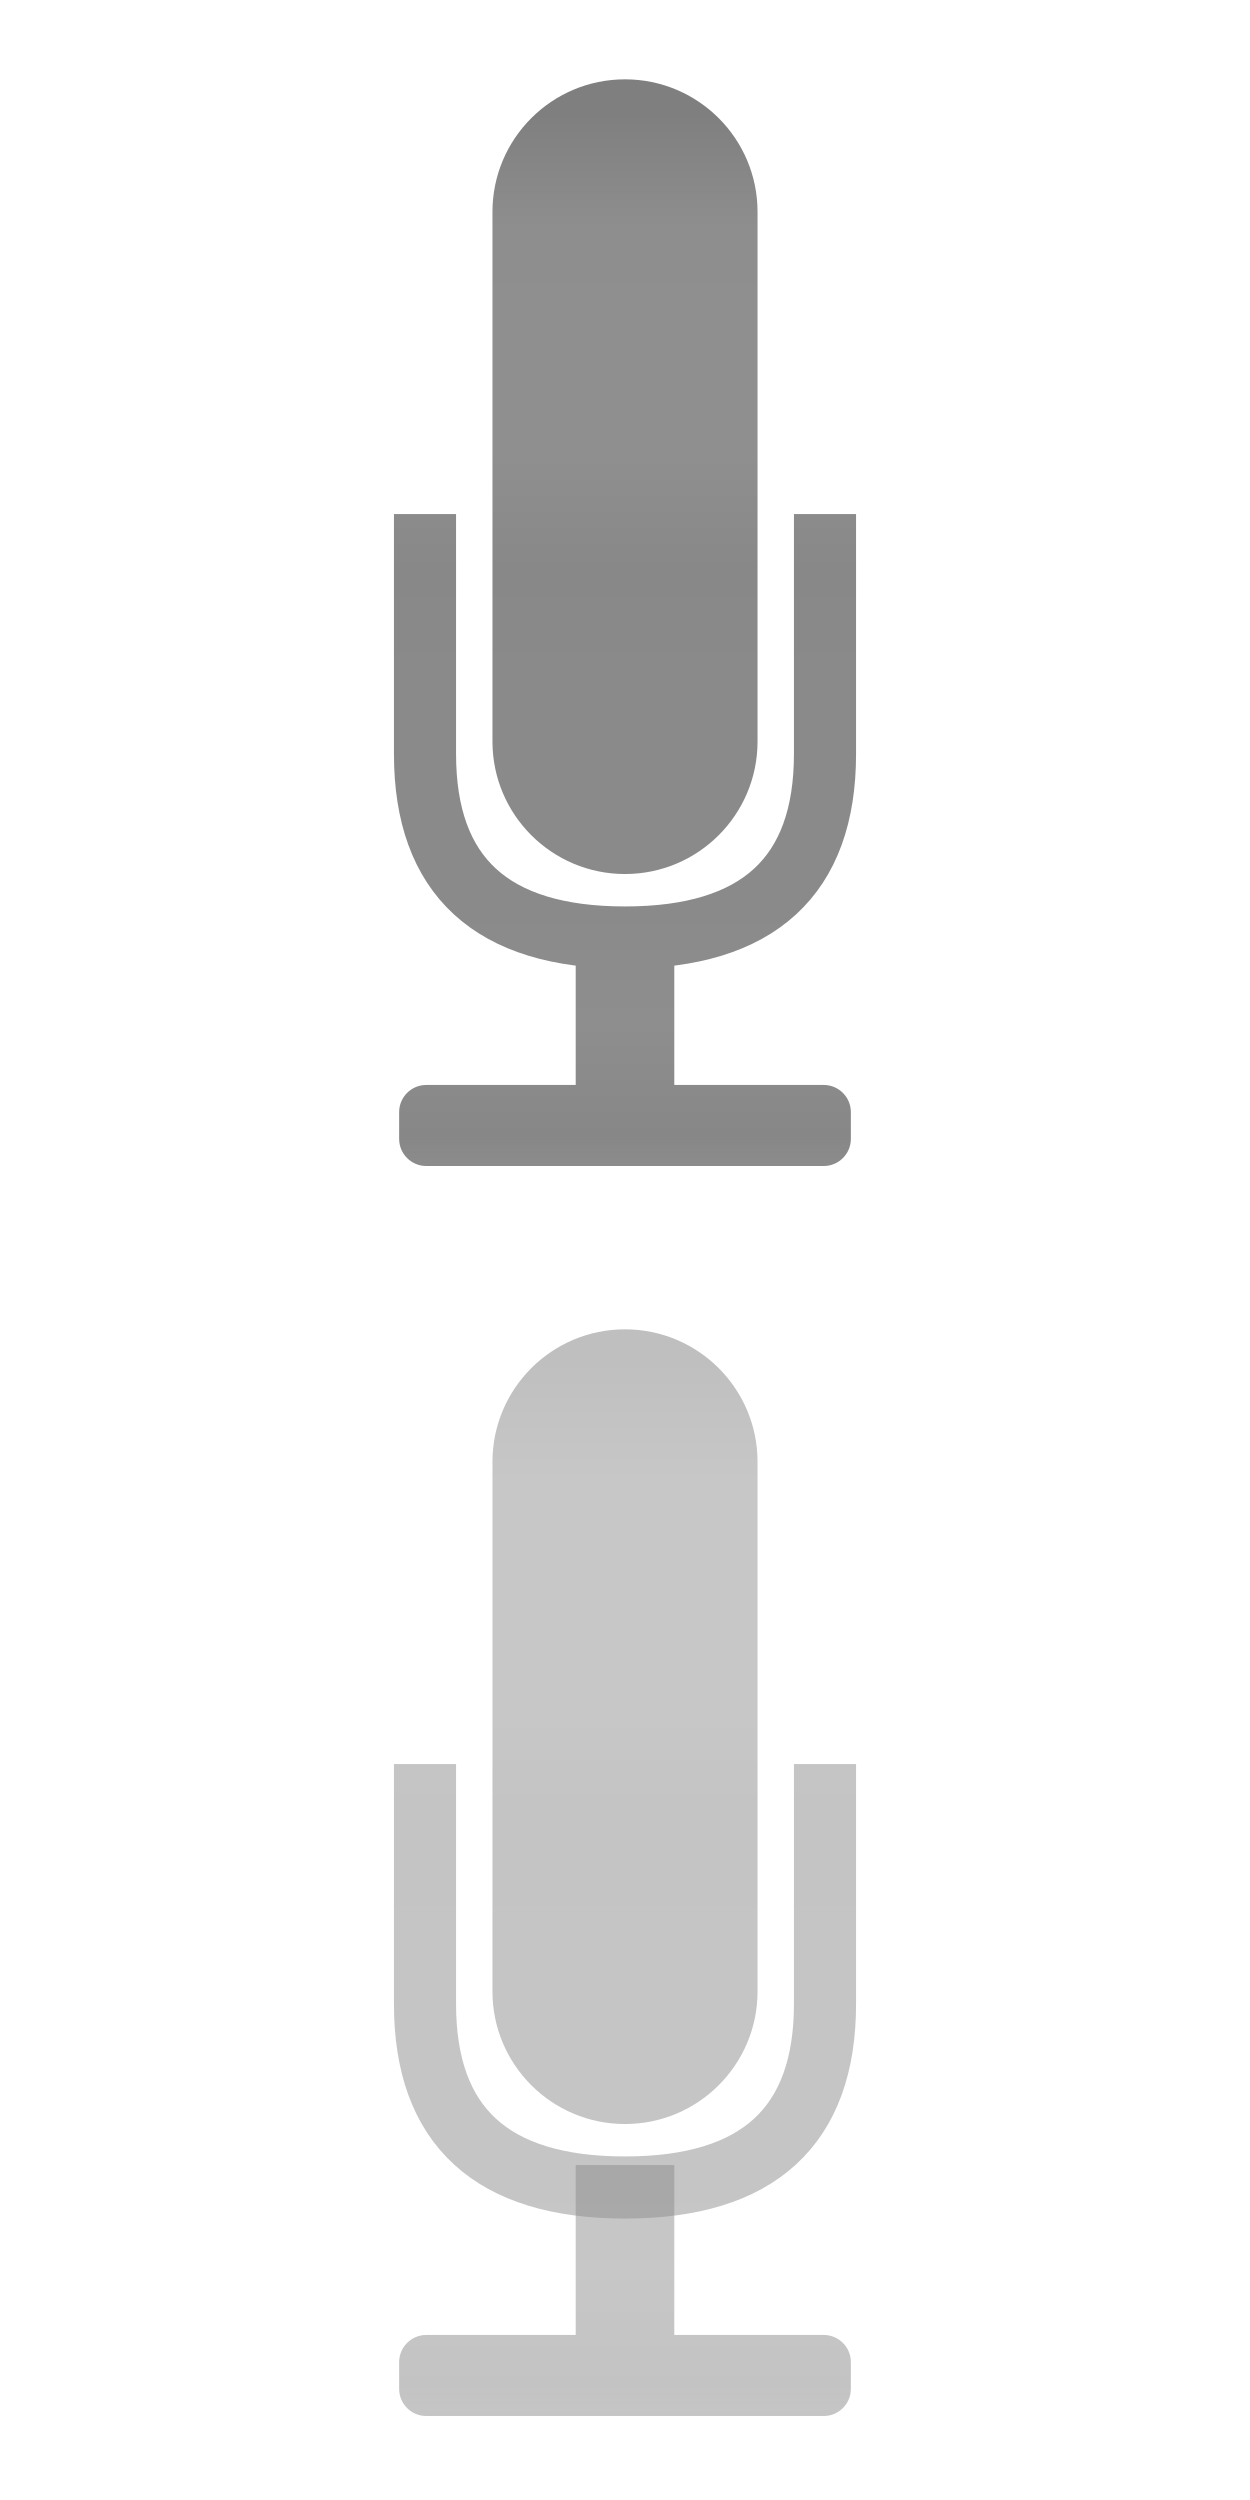
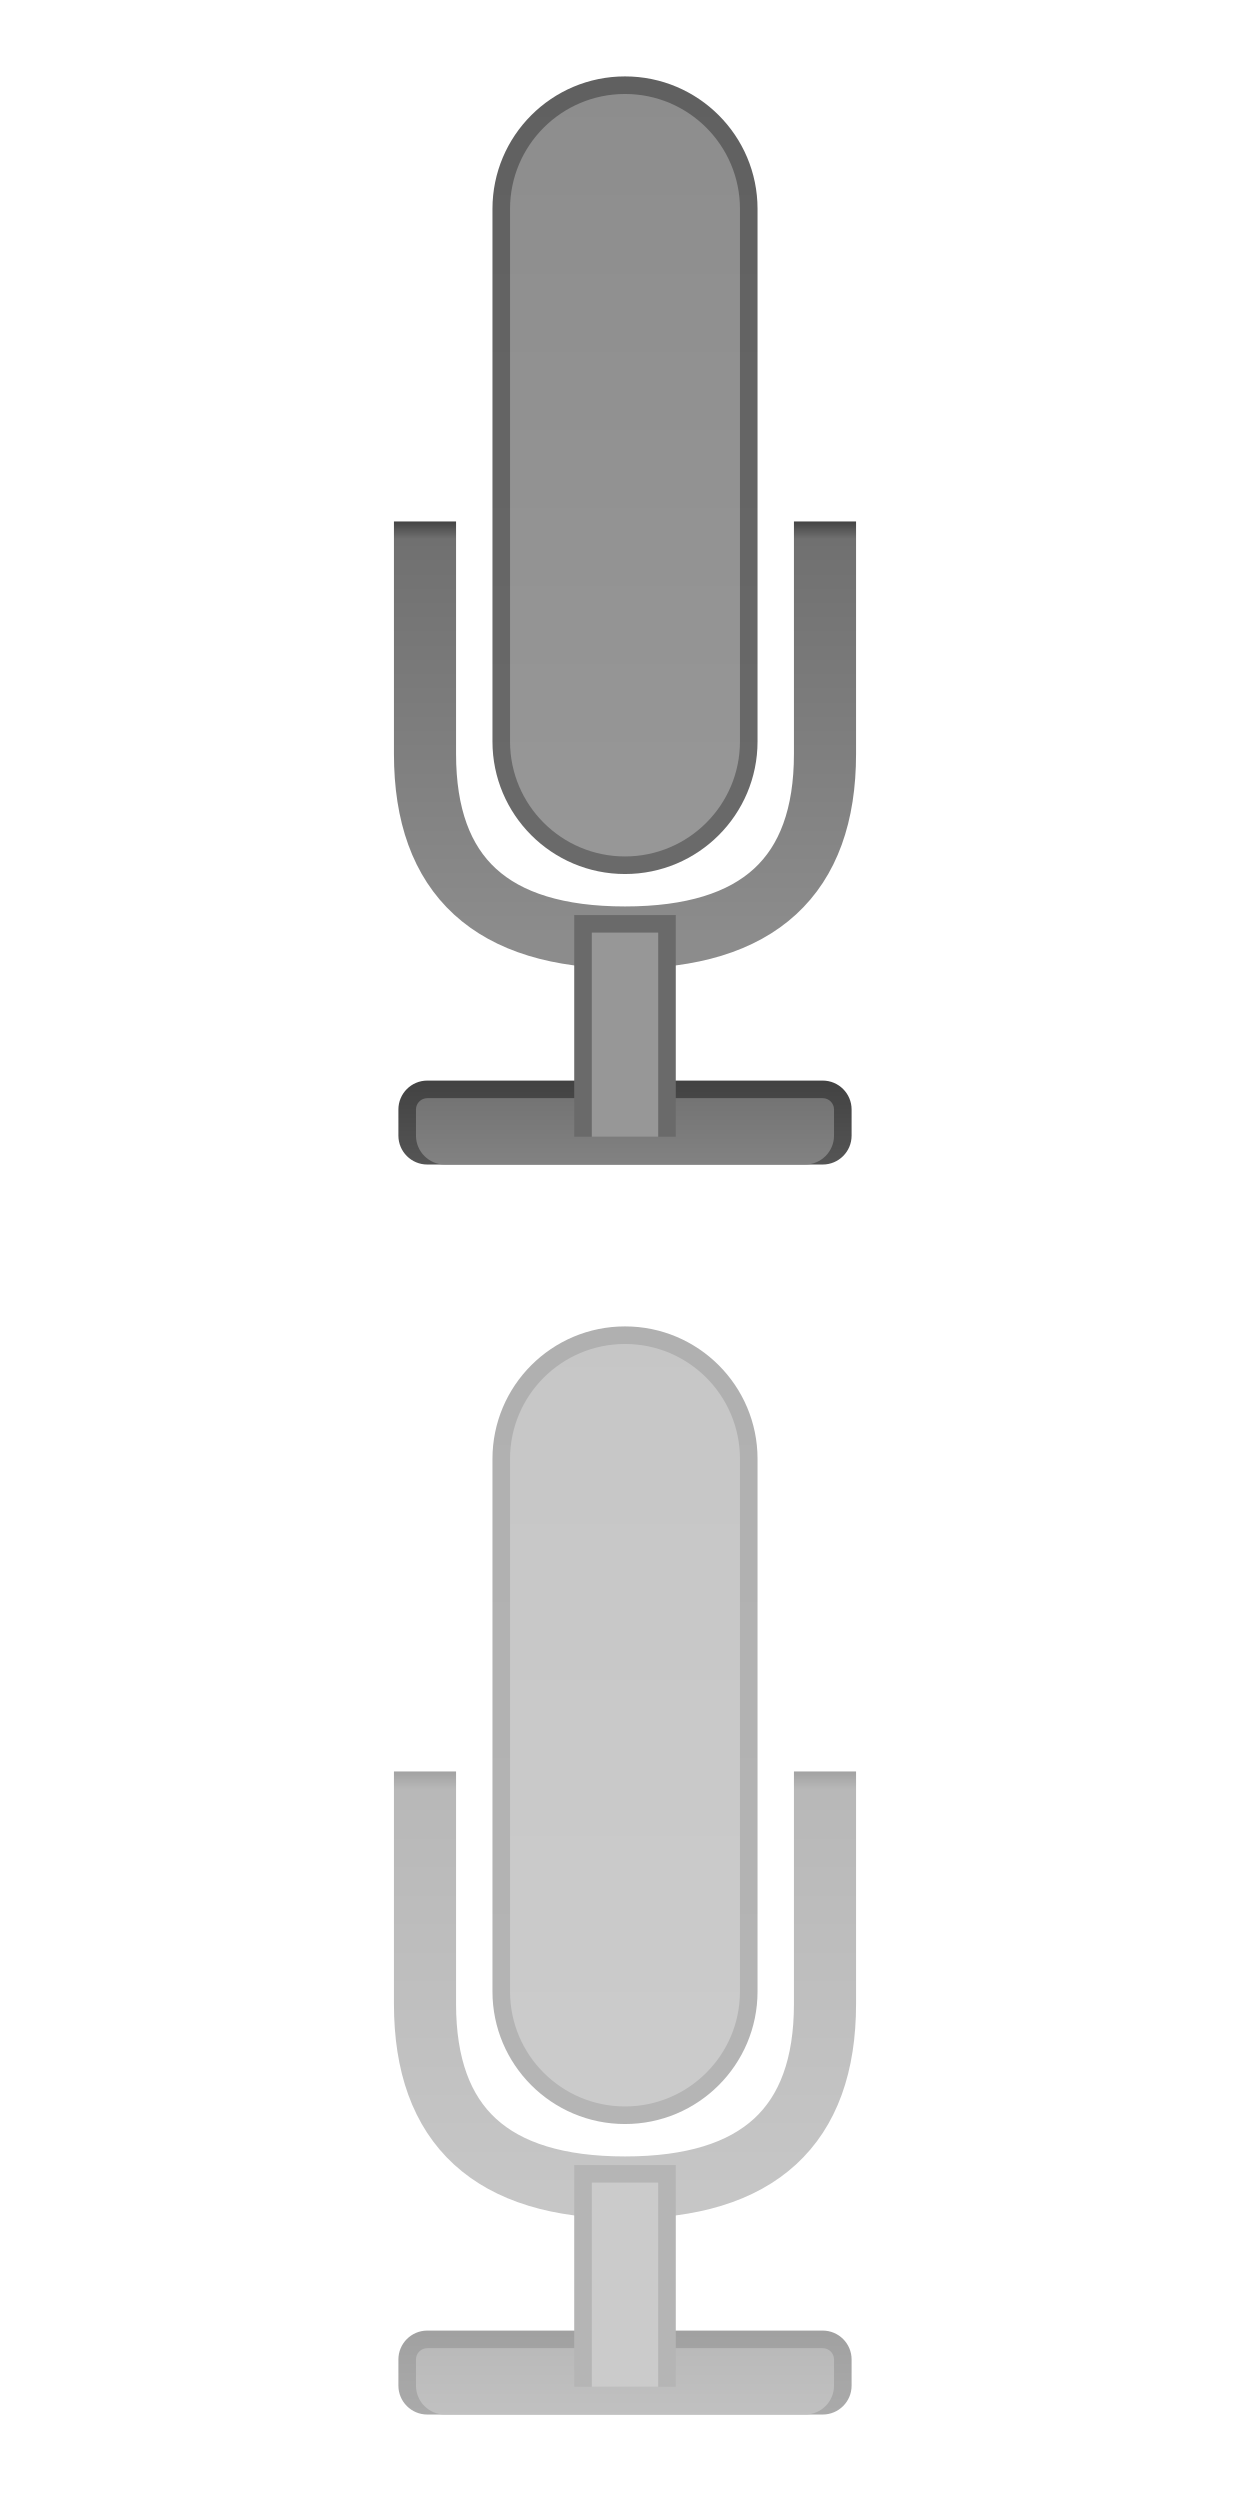
<svg xmlns="http://www.w3.org/2000/svg" width="32" height="64" viewBox="0 0 32 64">
  <defs>
-     <linearGradient id="fdn" gradientUnits="userSpaceOnUse" x1="0" y1="0" x2="0" y2="32">
-       <stop offset="0.000" stop-color="#7f7f7f" stop-opacity="1.0" />
-       <stop offset="0.091" stop-color="#7f7f7f" stop-opacity="1.0" />
-       <stop offset="0.182" stop-color="#8e8e8e" stop-opacity="1.0" />
-       <stop offset="0.273" stop-color="#8f8f8f" stop-opacity="1.0" />
-       <stop offset="0.364" stop-color="#8f8f8f" stop-opacity="1.0" />
-       <stop offset="0.455" stop-color="#888888" stop-opacity="1.0" />
-       <stop offset="0.545" stop-color="#8a8a8a" stop-opacity="1.0" />
-       <stop offset="0.636" stop-color="#8a8a8a" stop-opacity="1.0" />
-       <stop offset="0.727" stop-color="#8a8a8a" stop-opacity="1.0" />
-       <stop offset="0.818" stop-color="#8e8e8e" stop-opacity="1.0" />
-       <stop offset="0.909" stop-color="#878787" stop-opacity="1.0" />
-       <stop offset="1.000" stop-color="#848484" stop-opacity="0.824" />
+     <linearGradient id="cf" gradientUnits="userSpaceOnUse" x1="0" y1="0.000" x2="0" y2="22.000">
+       <stop offset="0" stop-color="#8c8c8c" />
+       <stop offset="1" stop-color="#979797" />
    </linearGradient>
-     <linearGradient id="fup" gradientUnits="userSpaceOnUse" x1="0" y1="0" x2="0" y2="32">
-       <stop offset="0.000" stop-color="#7f7f7f" stop-opacity="0.498" />
-       <stop offset="0.091" stop-color="#7f7f7f" stop-opacity="0.498" />
-       <stop offset="0.182" stop-color="#8e8e8e" stop-opacity="0.498" />
-       <stop offset="0.273" stop-color="#8f8f8f" stop-opacity="0.498" />
-       <stop offset="0.364" stop-color="#8f8f8f" stop-opacity="0.498" />
-       <stop offset="0.455" stop-color="#888888" stop-opacity="0.498" />
-       <stop offset="0.545" stop-color="#8a8a8a" stop-opacity="0.498" />
-       <stop offset="0.636" stop-color="#8a8a8a" stop-opacity="0.498" />
-       <stop offset="0.727" stop-color="#8a8a8a" stop-opacity="0.498" />
-       <stop offset="0.818" stop-color="#8e8e8e" stop-opacity="0.498" />
-       <stop offset="0.909" stop-color="#878787" stop-opacity="0.498" />
-       <stop offset="1.000" stop-color="#848484" stop-opacity="0.412" />
+     <linearGradient id="ck" gradientUnits="userSpaceOnUse" x1="0" y1="0.000" x2="0" y2="22.000">
+       <stop offset="0" stop-color="#5f5f5f" />
+       <stop offset="1" stop-color="#6a6a6a" />
    </linearGradient>
-     <path id="g" d="M16.000,2.031 L16.000,2.031 A3.393,3.393 0 0 1 19.393,5.424 L19.393,18.982 A3.393,3.393 0 0 1 16.000,22.375 L16.000,22.375 A3.393,3.393 0 0 1 12.607,18.982 L12.607,5.424 A3.393,3.393 0 0 1 16.000,2.031 Z M14.738,23.425 L17.262,23.425 A0.000,0.000 0 0 1 17.262,23.425 L17.262,28.000 A0.000,0.000 0 0 1 17.262,28.000 L14.738,28.000 A0.000,0.000 0 0 1 14.738,28.000 L14.738,23.425 A0.000,0.000 0 0 1 14.738,23.425 Z M10.913,27.775 L21.087,27.775 A0.695,0.695 0 0 1 21.782,28.470 L21.782,29.155 A0.695,0.695 0 0 1 21.087,29.850 L10.913,29.850 A0.695,0.695 0 0 1 10.218,29.155 L10.218,28.470 A0.695,0.695 0 0 1 10.913,27.775 Z" />
-     <path id="a" d="M10.88,13.16 L10.88,19.30 Q10.88,24.00 16.00,24.00 Q21.12,24.00 21.12,19.30 L21.12,13.16" />
+     <linearGradient id="ca" gradientUnits="userSpaceOnUse" x1="0" y1="13.350" x2="0" y2="24.000">
+       <stop offset="0" stop-color="#434343" />
+       <stop offset="0.042" stop-color="#707070" />
+       <stop offset="1" stop-color="#8c8c8c" />
+     </linearGradient>
+     <linearGradient id="ct" gradientUnits="userSpaceOnUse" x1="0" y1="27.663" x2="0" y2="29.812">
+       <stop offset="0" stop-color="#707070" />
+       <stop offset="1" stop-color="#828282" />
+     </linearGradient>
+     <linearGradient id="cb" gradientUnits="userSpaceOnUse" x1="0" y1="27.663" x2="0" y2="29.812">
+       <stop offset="0" stop-color="#424242" />
+       <stop offset="1" stop-color="#555555" />
+     </linearGradient>
+     <path id="g" d="M16.000,1.956 L16.000,1.956 A3.393,3.393 0 0 1 19.393,5.349 L19.393,18.982 A3.393,3.393 0 0 1 16.000,22.375 L16.000,22.375 A3.393,3.393 0 0 1 12.607,18.982 L12.607,5.349 A3.393,3.393 0 0 1 16.000,1.956 Z M14.700,23.425 L17.300,23.425 A0.000,0.000 0 0 1 17.300,23.425 L17.300,29.100 A0.000,0.000 0 0 1 17.300,29.100 L14.700,29.100 A0.000,0.000 0 0 1 14.700,29.100 L14.700,23.425 A0.000,0.000 0 0 1 14.700,23.425 Z" />
+     <path id="b" d="M10.939,27.663 L21.061,27.663 A0.740,0.740 0 0 1 21.801,28.402 L21.801,29.073 A0.740,0.740 0 0 1 21.061,29.812 L10.939,29.812 A0.740,0.740 0 0 1 10.199,29.073 L10.199,28.402 A0.740,0.740 0 0 1 10.939,27.663 Z" />
+     <path id="a" d="M10.88,13.35 L10.88,19.30 Q10.88,24.00 16.00,24.00 Q21.12,24.00 21.12,19.30 L21.12,13.35" />
+     <path id="i" d="M16.000,2.406 L16.000,2.406 A2.943,2.943 0 0 1 18.943,5.349 L18.943,18.982 A2.943,2.943 0 0 1 16.000,21.925 L16.000,21.925 A2.943,2.943 0 0 1 13.057,18.982 L13.057,5.349 A2.943,2.943 0 0 1 16.000,2.406 Z M15.150,23.875 L16.850,23.875 A0.000,0.000 0 0 1 16.850,23.875 L16.850,29.100 A0.000,0.000 0 0 1 16.850,29.100 L15.150,29.100 A0.000,0.000 0 0 1 15.150,29.100 L15.150,23.875 A0.000,0.000 0 0 1 15.150,23.875 Z" />
+     <path id="j" d="M10.939,28.113 L21.061,28.113 A0.290,0.290 0 0 1 21.351,28.402 L21.351,29.073 A0.740,0.740 0 0 1 20.611,29.812 L11.389,29.812 A0.740,0.740 0 0 1 10.649,29.073 L10.649,28.402 A0.290,0.290 0 0 1 10.939,28.113 Z" />
  </defs>
  <g>
-     <use href="#g" fill="url(#fdn)" fill-opacity="1.000" />
-     <use href="#a" fill="none" stroke="url(#fdn)" stroke-opacity="1.000" stroke-width="1.59" />
+     <use href="#b" fill="url(#cb)" />
+     <use href="#j" fill="url(#ct)" />
+     <use href="#a" fill="none" stroke="url(#ca)" stroke-width="1.59" />
+     <use href="#g" fill="url(#ck)" />
+     <use href="#i" fill="url(#cf)" />
  </g>
-   <g transform="translate(0,32)">
-     <use href="#g" fill="url(#fup)" fill-opacity="1.000" />
-     <use href="#a" fill="none" stroke="url(#fup)" stroke-opacity="1.000" stroke-width="1.59" />
+   <g transform="translate(0,32)" opacity="0.498">
+     <use href="#b" fill="url(#cb)" />
+     <use href="#j" fill="url(#ct)" />
+     <use href="#a" fill="none" stroke="url(#ca)" stroke-width="1.59" />
+     <use href="#g" fill="url(#ck)" />
+     <use href="#i" fill="url(#cf)" />
  </g>
</svg>
